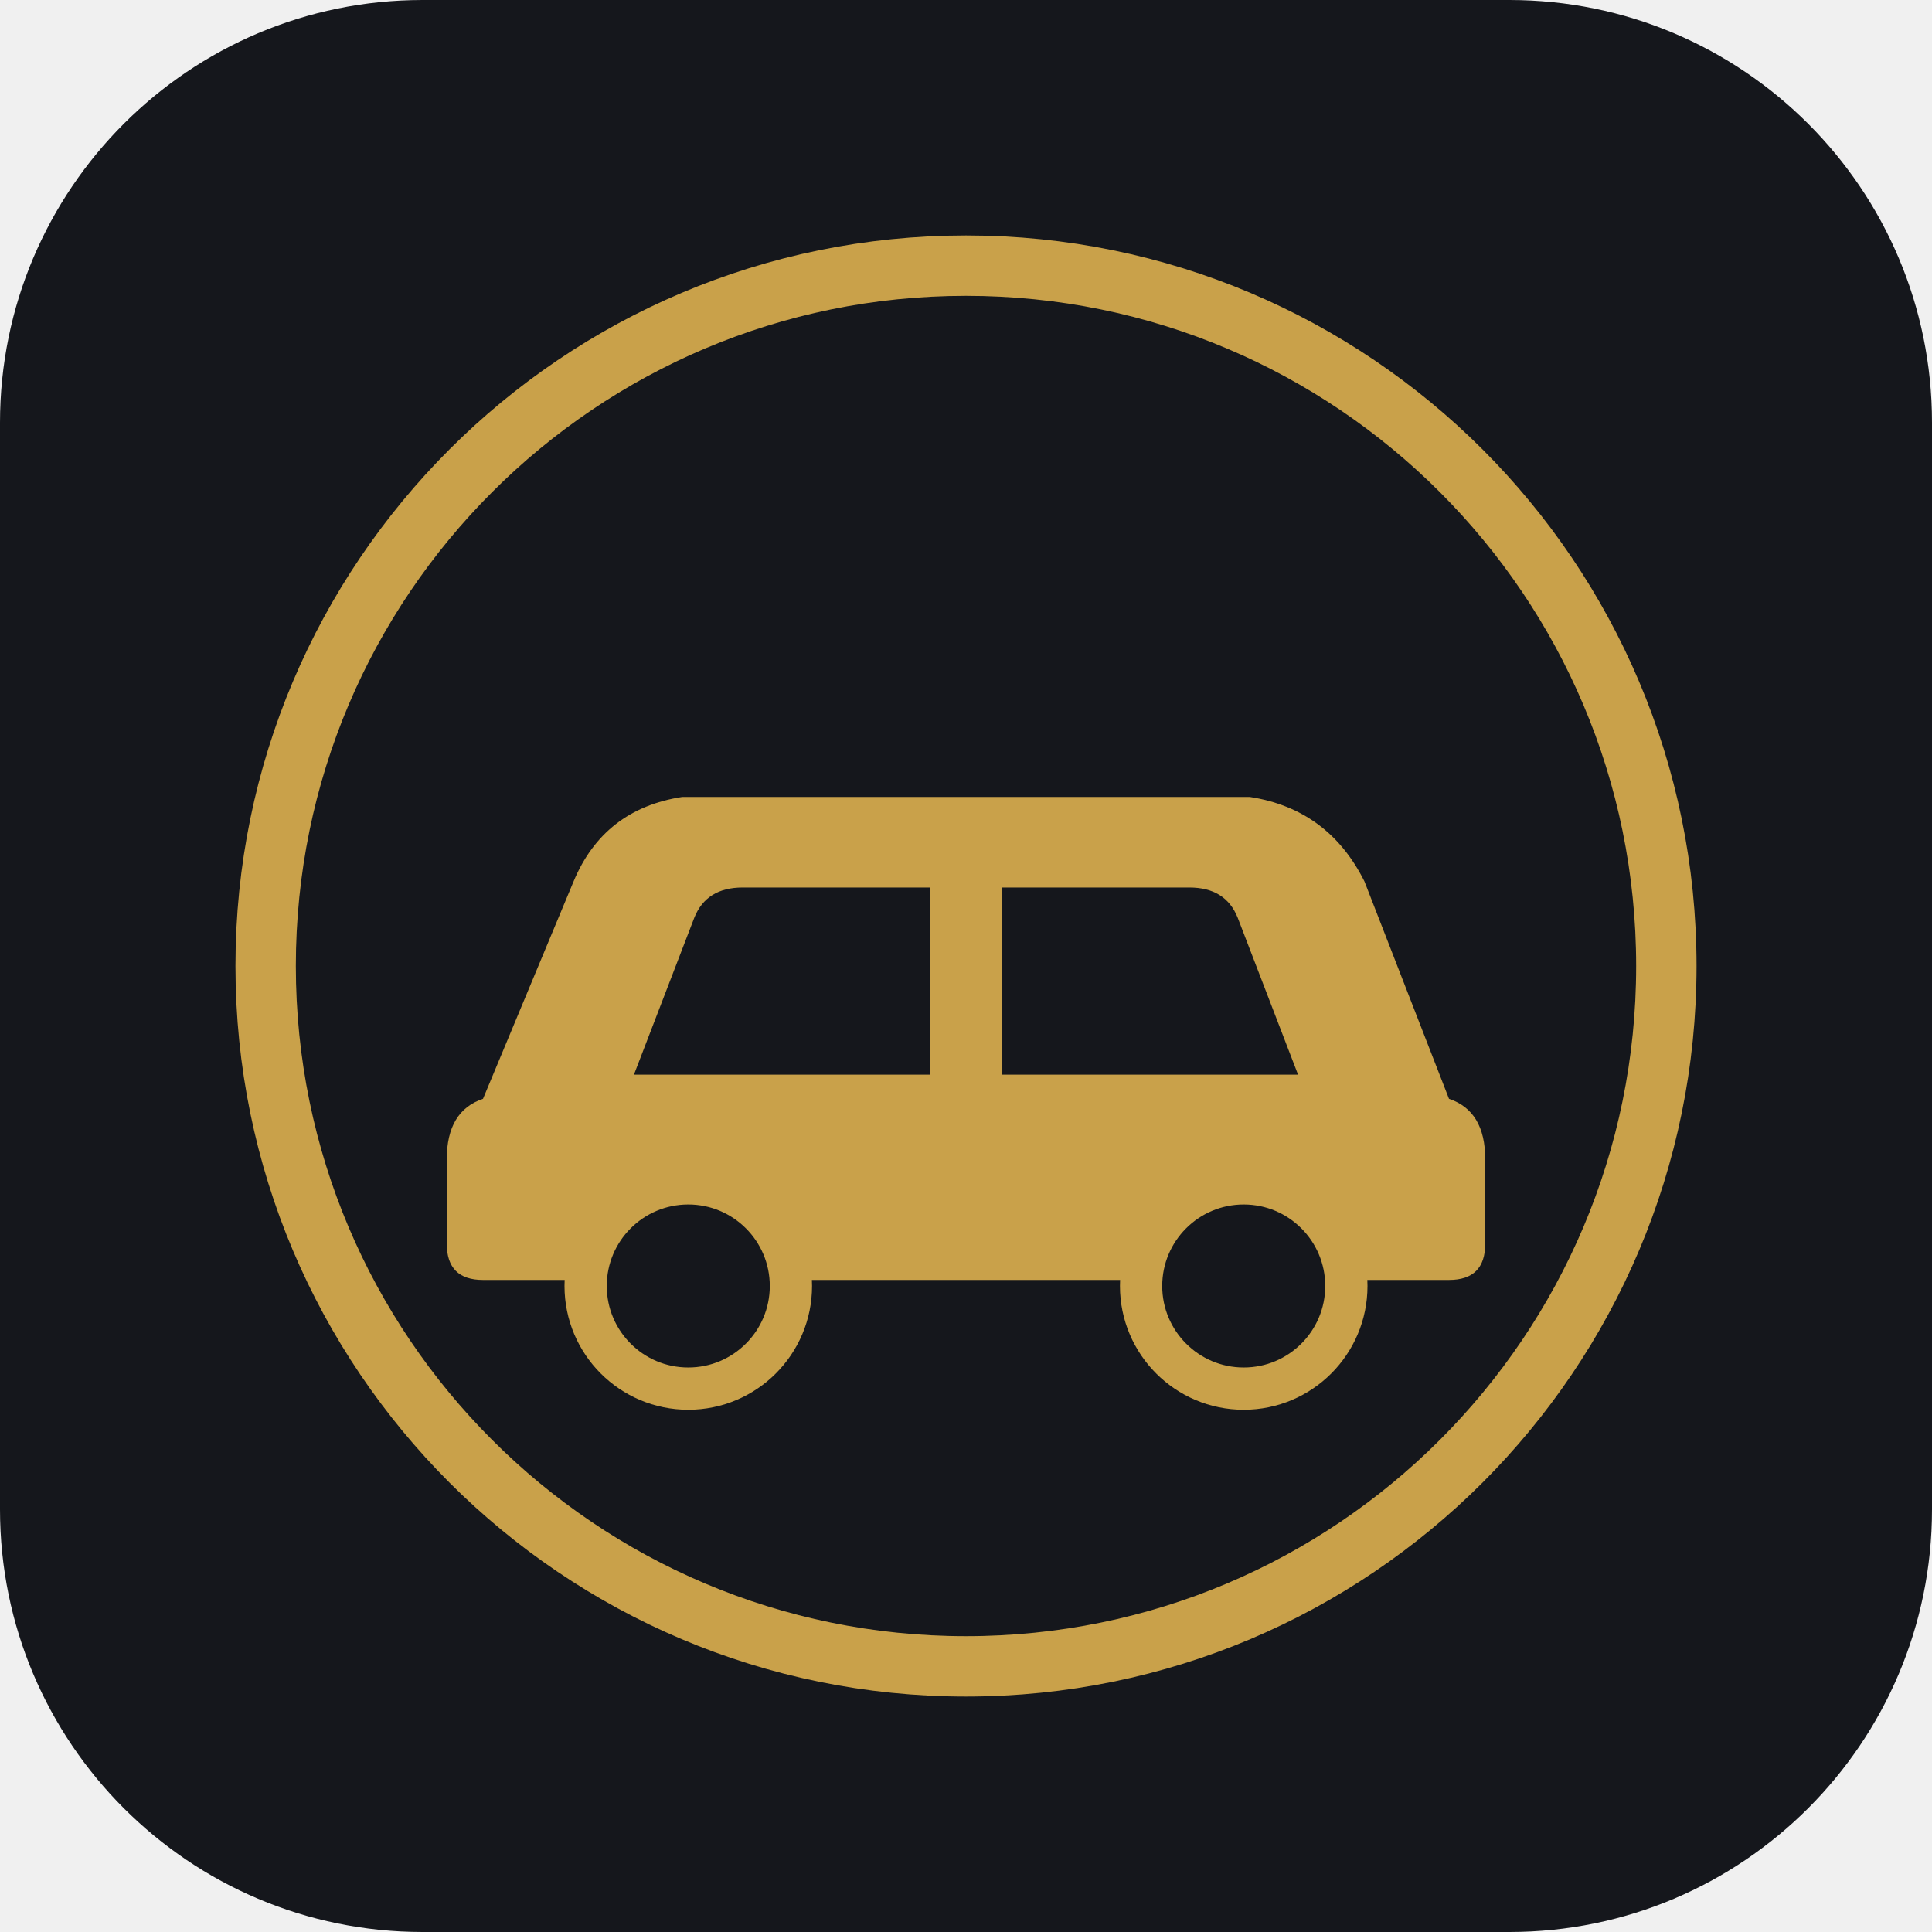
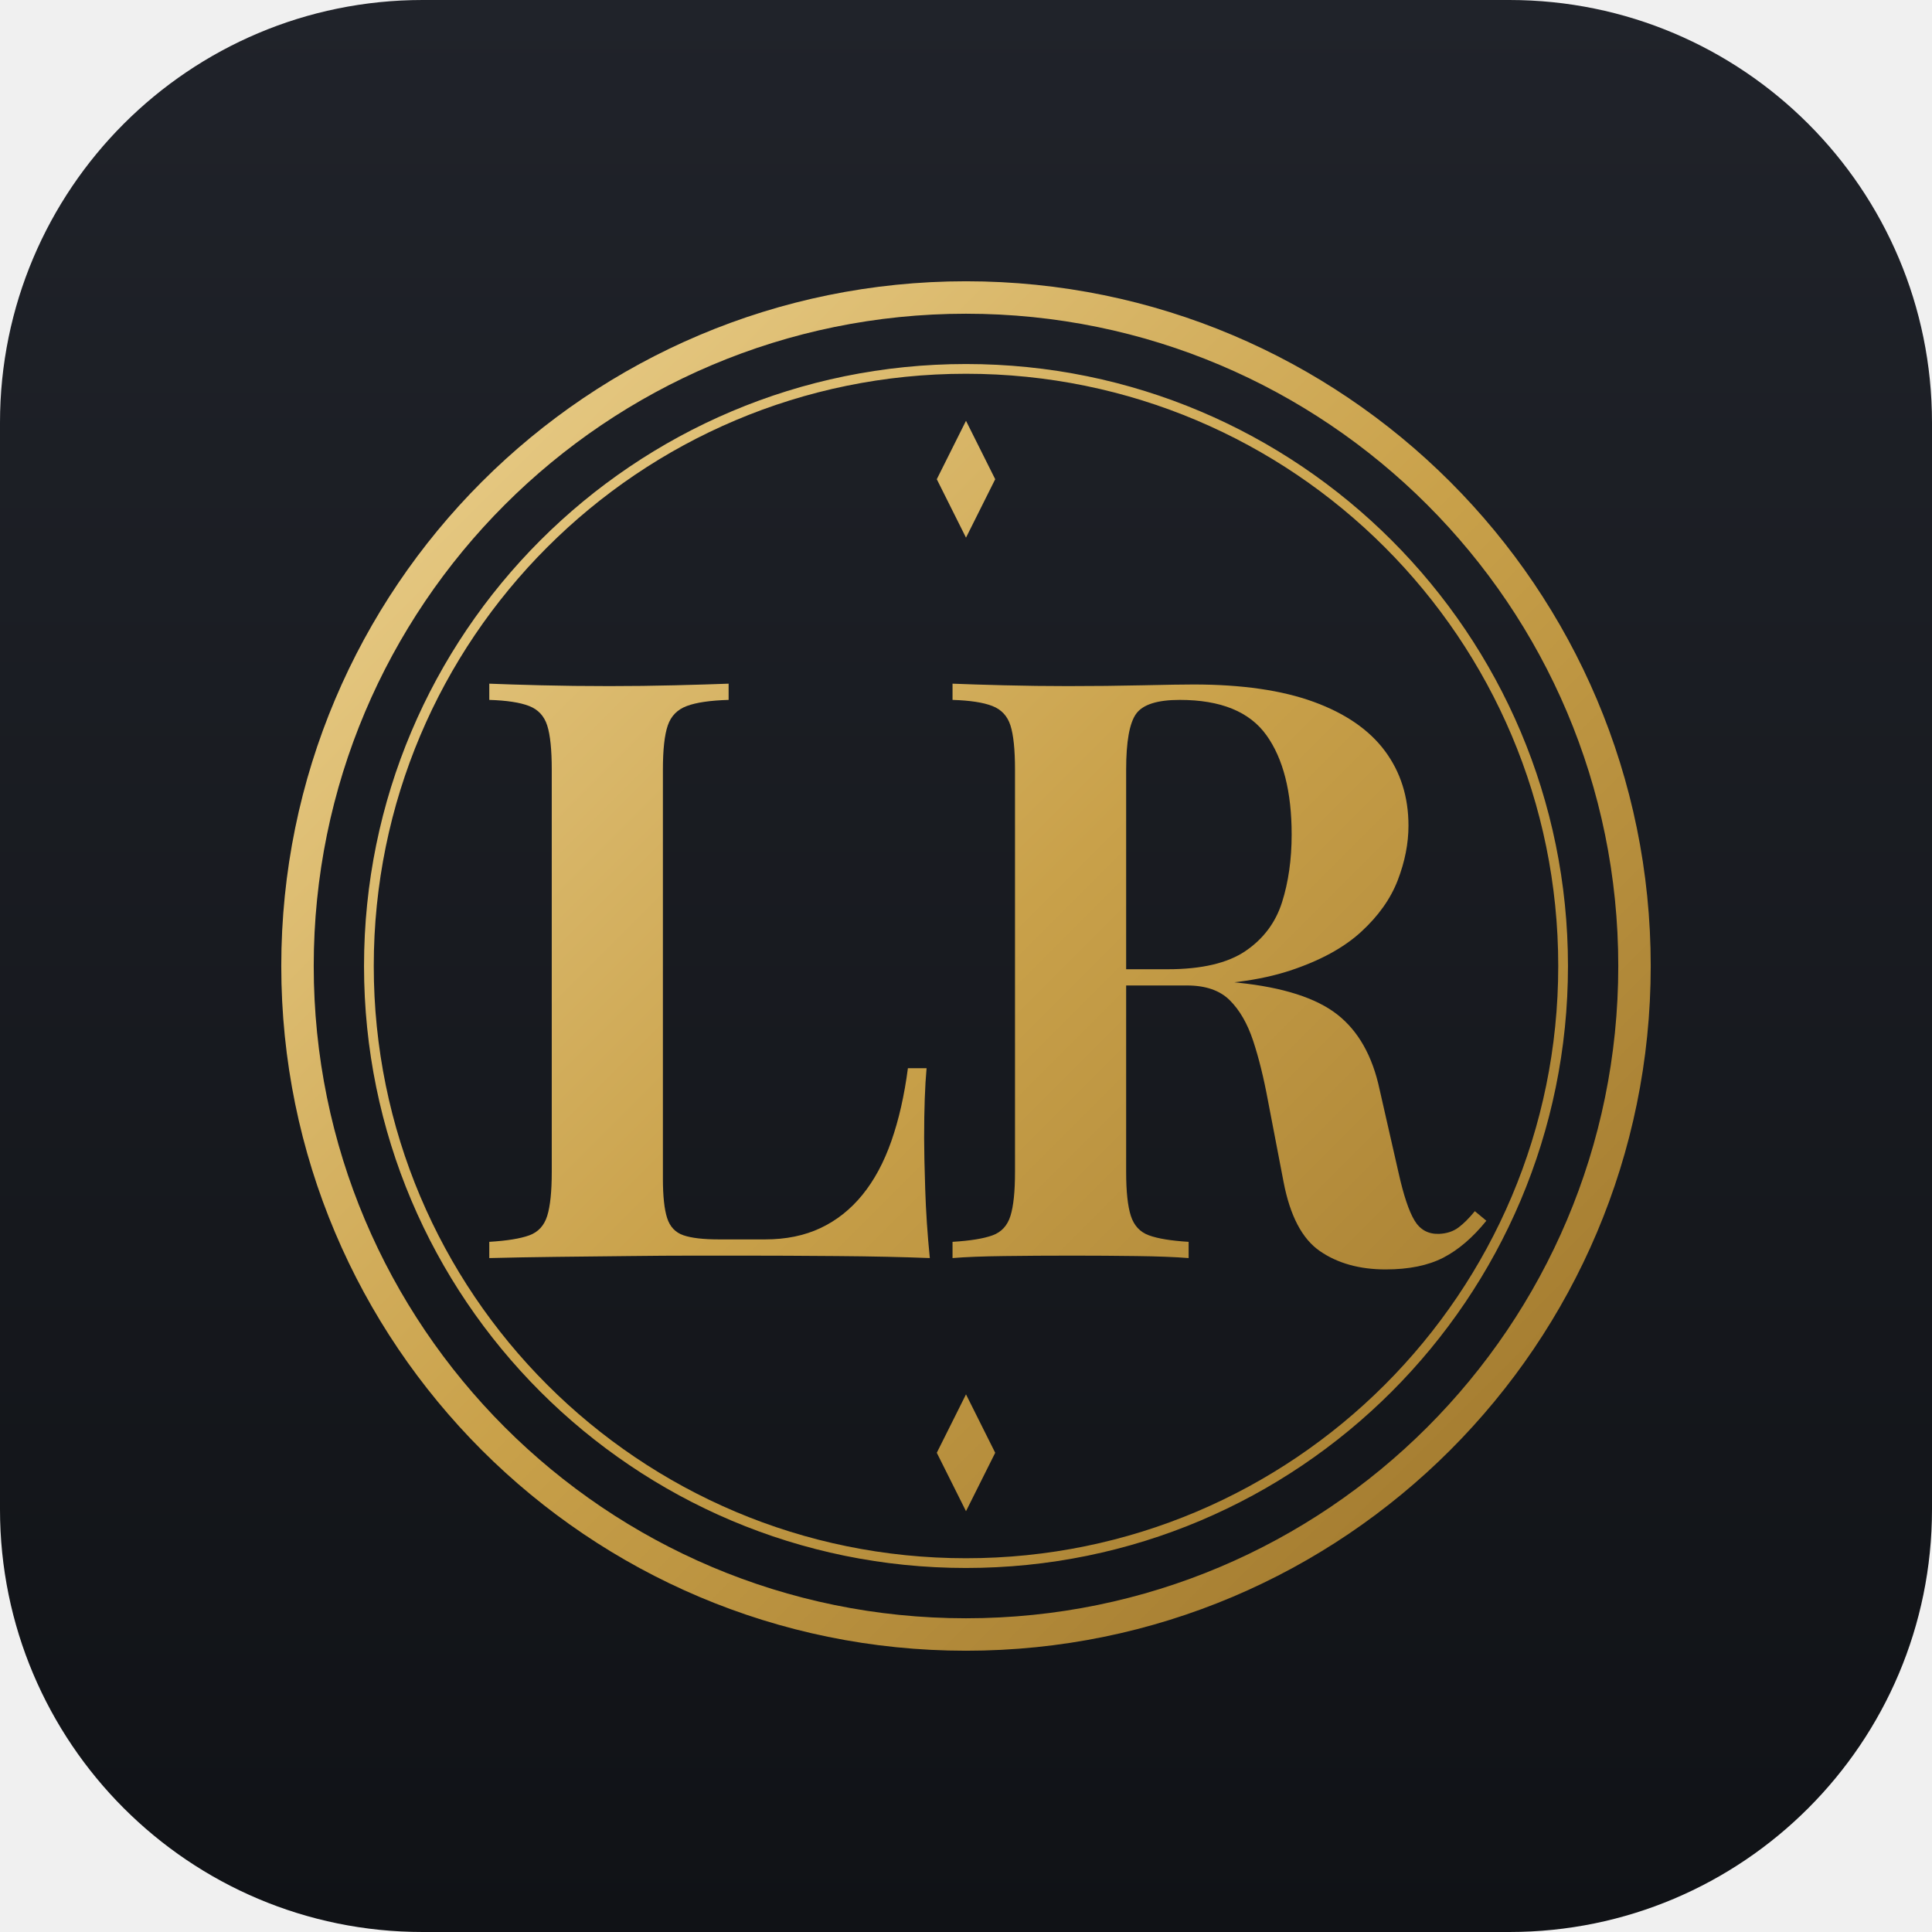
<svg xmlns="http://www.w3.org/2000/svg" width="512" height="512" viewBox="0 0 512 512">
-   <rect width="512" height="512" rx="112" fill="#15171c" />
-   <g transform="translate(51.2 51.2) scale(0.8)">
-     <circle cx="256" cy="256" r="232" fill="none" stroke="#c9a14a" stroke-width="20" />
-     <path d="M96 300 L126 228 Q136 204 162 200 L350 200 Q376 204 388 228 L416 300 Q428 304 428 320 L428 348 Q428 360 416 360 L96 360 Q84 360 84 348 L84 320 Q84 304 96 300 Z" fill="#c9a14a" />
-     <path d="M146 292 L166 240 Q170 230 182 230 L244 230 L244 292 Z M268 230 L330 230 Q342 230 346 240 L366 292 L268 292 Z" fill="#15171c" />
-     <circle cx="164" cy="362" r="34" fill="#15171c" stroke="#c9a14a" stroke-width="14" />
-     <circle cx="348" cy="362" r="34" fill="#15171c" stroke="#c9a14a" stroke-width="14" />
+   <defs>
+     <linearGradient id="g-b-crest" gradientUnits="userSpaceOnUse" x1="96" y1="96" x2="416" y2="416">
+       <stop offset="0" stop-color="#e6c983" />
+       <stop offset="0.5" stop-color="#c9a14a" />
+       <stop offset="1" stop-color="#a47c30" />
+     </linearGradient>
+     <linearGradient id="t-b-crest" x1="0" y1="0" x2="0" y2="1">
+       <stop offset="0" stop-color="#20232a" />
+       <stop offset="1" stop-color="#101216" />
+     </linearGradient>
+     <mask id="im-b-crest" maskUnits="userSpaceOnUse" x="-400" y="-400" width="1312" height="1312">
+       <circle cx="256" cy="256" r="206" fill="none" stroke="#fff" stroke-width="10" />
+       <circle cx="256" cy="256" r="184" fill="none" stroke="#fff" stroke-width="3" />
+       <path d="M182.85 169.00L182.85 174.00Q174.35 174.25 169.98 175.88Q165.60 177.50 164.10 181.88Q162.60 186.25 162.60 195.50L162.60 321.50Q162.60 329.60 163.90 333.65Q165.20 337.70 168.93 338.98Q172.65 340.25 179.85 340.25L194.10 340.25Q203.75 340.25 211.17 336.75Q218.60 333.25 224.08 326.52Q229.55 319.80 233.00 309.95Q236.45 300.10 238.10 287.50L243.85 287.50Q243.10 295.75 243.10 309.00Q243.10 314.45 243.43 324.72Q243.75 335.00 244.85 346.00Q232.10 345.50 216.10 345.38Q200.10 345.25 187.60 345.25Q181.60 345.25 172.28 345.25Q162.95 345.25 152.10 345.38Q141.25 345.50 130.15 345.62Q119.05 345.75 109.10 346.00L109.10 341.00Q117.30 340.50 121.42 339.00Q125.55 337.50 126.95 333.00Q128.35 328.50 128.35 319.50L128.35 195.50Q128.35 186.25 126.95 181.88Q125.55 177.50 121.37 175.88Q117.20 174.25 109.10 174.00L109.10 169.00Q115.15 169.25 125.00 169.50Q134.85 169.75 146.10 169.75Q156.35 169.75 166.33 169.50Q176.30 169.25 182.85 169.00Z" fill="#fff" />
+       <path d="M251.85 169.00Q257.90 169.25 267.75 169.50Q277.60 169.75 287.35 169.75Q299.40 169.75 310.45 169.50Q321.50 169.25 326.10 169.25Q348.45 169.25 363.13 174.60Q377.80 179.95 385.08 189.72Q392.35 199.50 392.35 212.75Q392.35 220.95 389.05 229.55Q385.75 238.15 377.73 245.50Q369.70 252.85 355.80 257.43Q341.90 262.00 320.60 262.00L296.60 262.00L296.60 257.00L318.10 257.00Q333.85 257.00 342.13 251.38Q350.40 245.75 353.38 236.38Q356.35 227.00 356.35 215.50Q356.35 195.75 348.58 184.88Q340.80 174.00 321.85 174.00Q311.55 174.00 308.45 178.25Q305.35 182.50 305.35 195.50L305.35 319.50Q305.35 328.50 306.80 333.00Q308.25 337.50 312.38 339.00Q316.50 340.50 324.60 341.00L324.60 346.00Q318.25 345.50 308.53 345.38Q298.80 345.25 288.85 345.25Q277.60 345.25 267.75 345.38Q257.90 345.50 251.85 346.00L251.85 341.00Q260.05 340.50 264.17 339.00Q268.30 337.50 269.70 333.00Q271.10 328.50 271.10 319.50L271.10 195.50Q271.10 186.25 269.70 181.88Q268.30 177.50 264.12 175.88Q259.95 174.25 251.85 174.00L251.85 169.00ZM296.60 257.75Q308.30 258.15 316.15 258.82Q324.00 259.50 329.63 260.05Q335.25 260.60 339.85 261.15Q360.60 263.30 370.38 270.92Q380.15 278.55 383.45 294.05L389.30 319.75Q391.60 330.05 394.18 334.37Q396.75 338.70 401.75 338.55Q405.30 338.40 407.73 336.60Q410.15 334.80 412.80 331.55L416.35 334.50Q410.10 342.25 403.08 345.88Q396.05 349.50 385.30 349.50Q373.25 349.50 365.05 343.85Q356.85 338.20 353.85 322.50L349.05 297.50Q347.10 286.95 344.48 279.03Q341.85 271.10 337.28 266.55Q332.70 262.00 324.10 262.00L297.10 262.00L296.60 257.75Z" fill="#fff" />
+       <path d="M256 88 l9 18 l-9 18 l-9 -18 Z M256 388 l9 18 l-9 18 l-9 -18 Z" fill="#fff" />
+     </mask>
+   </defs>
+   <rect width="512" height="512" rx="112" fill="url(#t-b-crest)" />
+   <g transform="translate(256 256) scale(0.86) translate(-256 -256)">
+     <rect x="-200" y="-200" width="912" height="912" fill="url(#g-b-crest)" mask="url(#im-b-crest)" />
  </g>
</svg>
